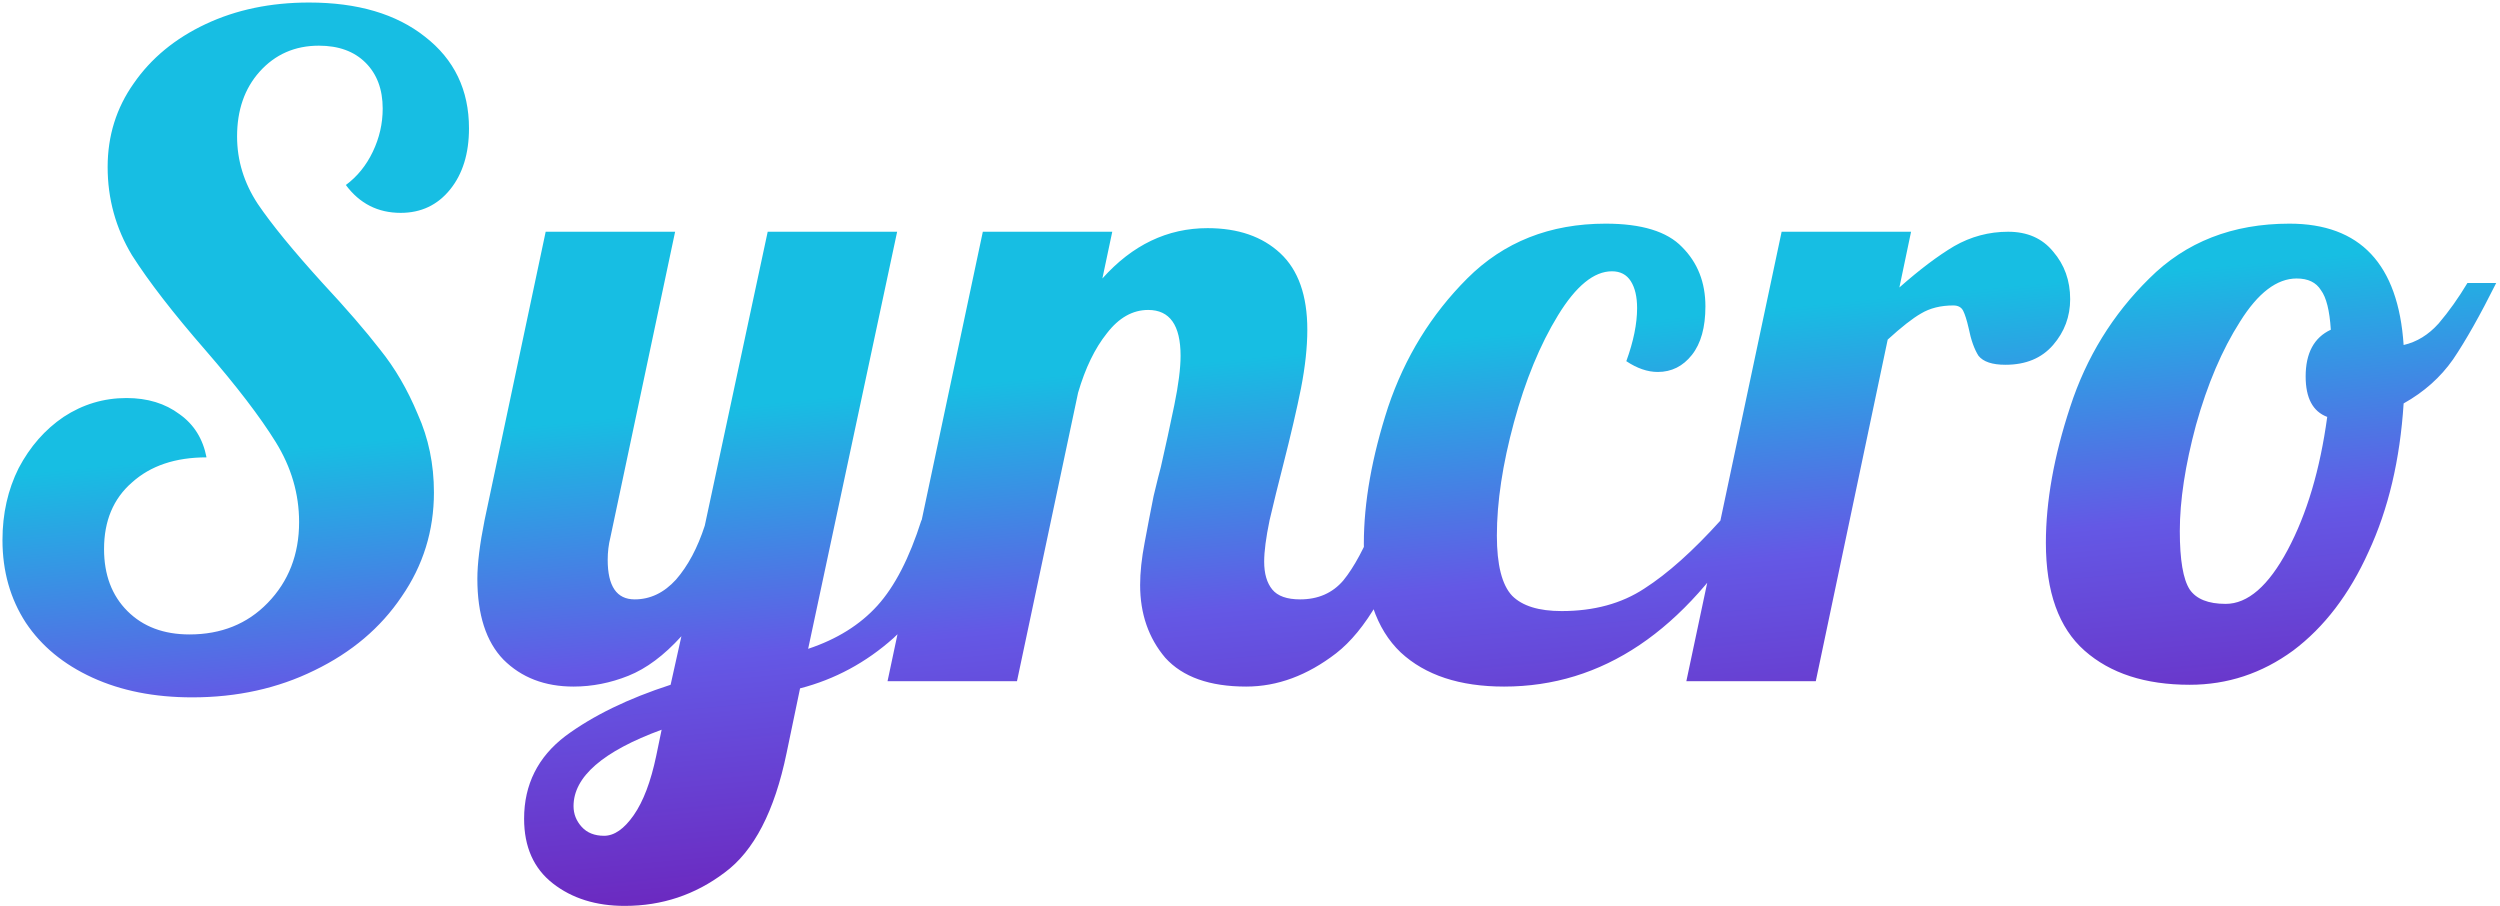
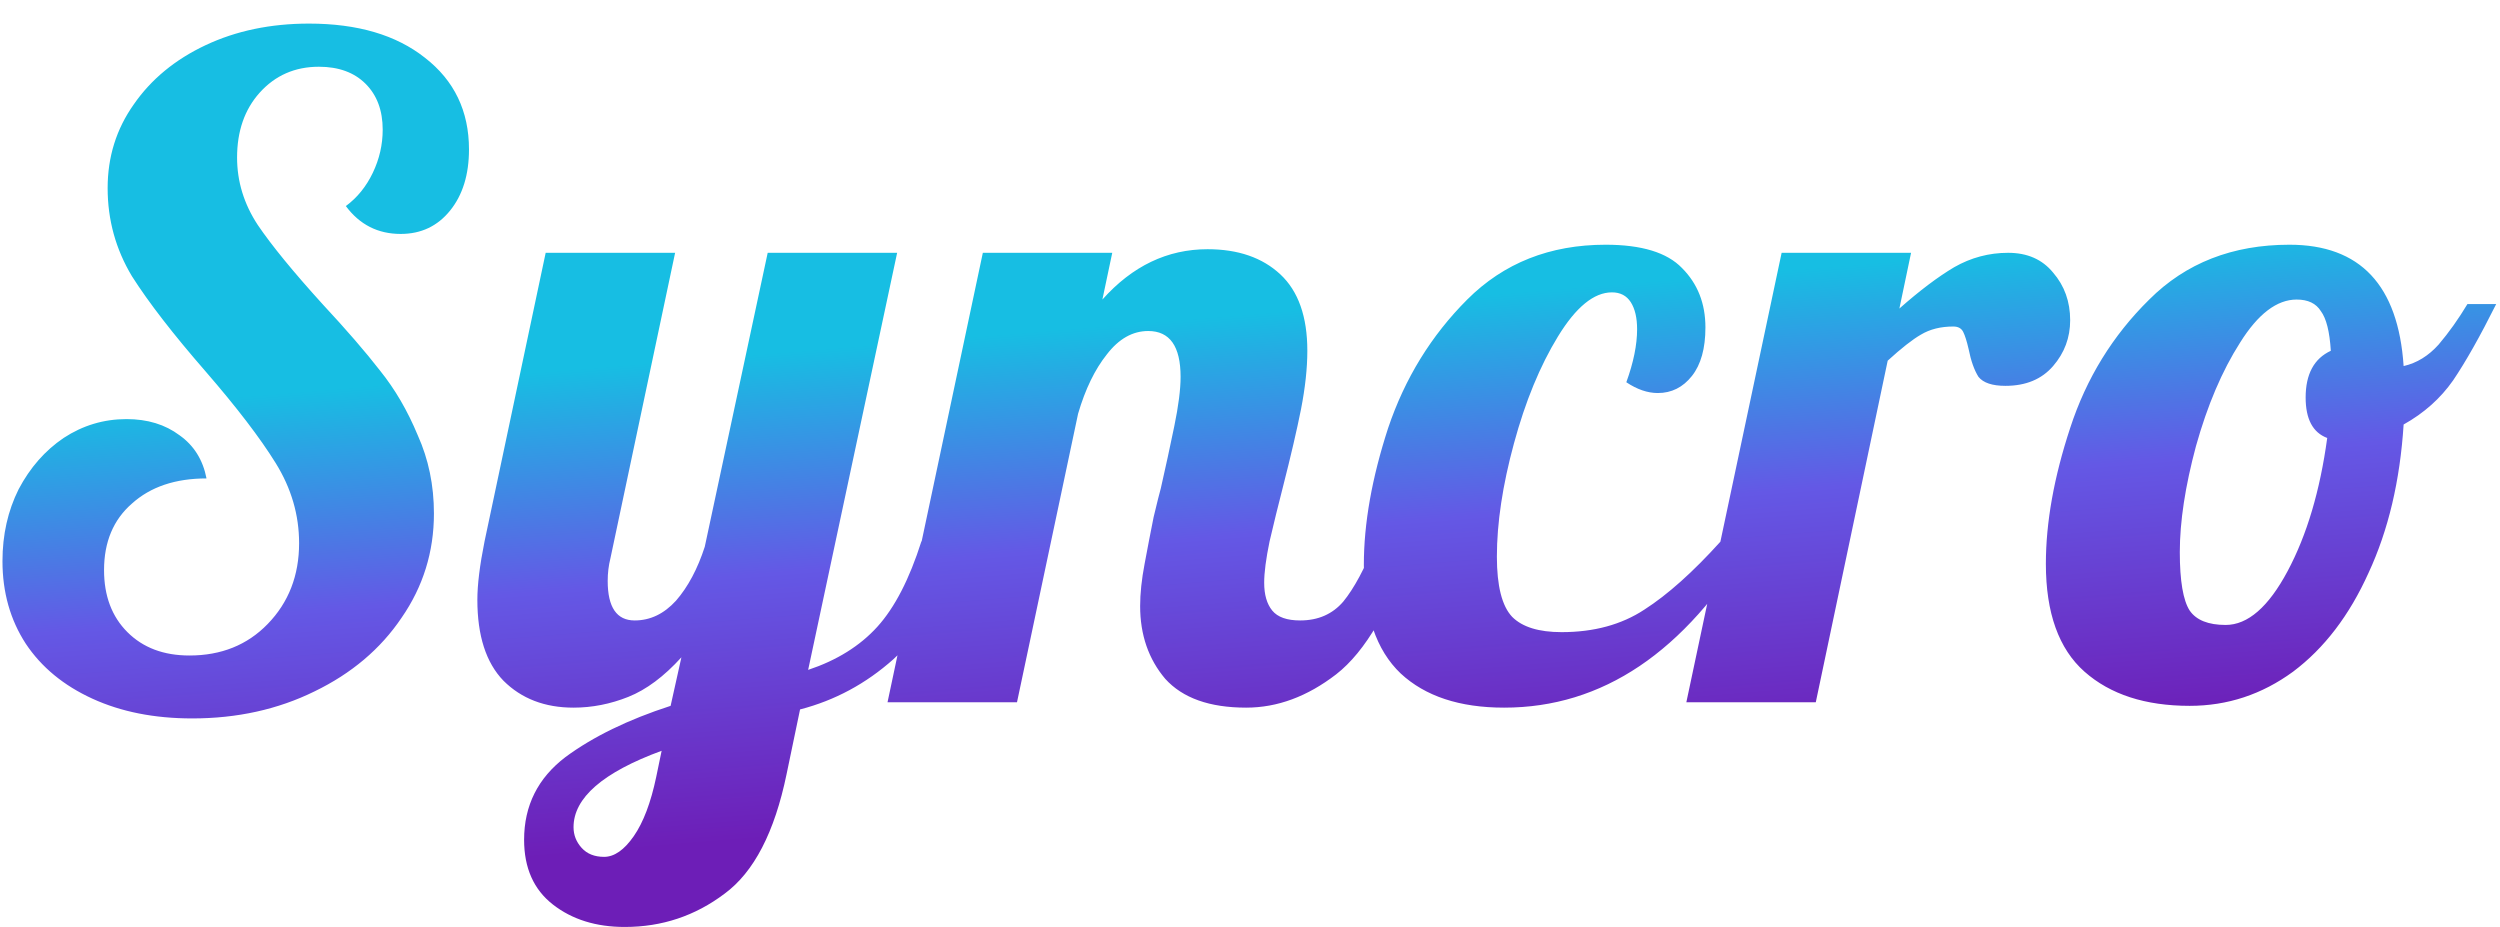
- <svg xmlns="http://www.w3.org/2000/svg" width="356" height="129" viewBox="0 0 356 129" fill="none">
-   <path d="M27.36 99.304C21.984 99.304 17.248 98.365 13.152 96.488C9.056 94.611 5.899 92.008 3.68 88.68C1.461 85.267 0.352 81.341 0.352 76.904C0.352 73.149 1.12 69.736 2.656 66.664C4.277 63.592 6.411 61.16 9.056 59.368C11.787 57.576 14.773 56.68 18.016 56.68C21.003 56.68 23.52 57.448 25.568 58.984C27.616 60.435 28.896 62.483 29.408 65.128C24.971 65.128 21.429 66.323 18.784 68.712C16.139 71.016 14.816 74.173 14.816 78.184C14.816 81.853 15.925 84.797 18.144 87.016C20.363 89.235 23.307 90.344 26.976 90.344C31.499 90.344 35.211 88.851 38.112 85.864C41.099 82.792 42.592 78.952 42.592 74.344C42.592 70.333 41.483 66.536 39.264 62.952C37.045 59.368 33.717 55.016 29.28 49.896C24.672 44.605 21.173 40.083 18.784 36.328C16.48 32.488 15.328 28.307 15.328 23.784C15.328 19.347 16.565 15.379 19.04 11.88C21.515 8.296 24.928 5.48 29.28 3.432C33.632 1.384 38.539 0.36 44 0.36C50.912 0.36 56.416 1.981 60.512 5.224C64.693 8.467 66.784 12.819 66.784 18.28C66.784 21.864 65.888 24.765 64.096 26.984C62.304 29.203 59.957 30.312 57.056 30.312C53.813 30.312 51.211 28.989 49.248 26.344C50.869 25.149 52.149 23.571 53.088 21.608C54.027 19.645 54.496 17.597 54.496 15.464C54.496 12.733 53.685 10.557 52.064 8.936C50.443 7.315 48.224 6.504 45.408 6.504C41.995 6.504 39.179 7.741 36.96 10.216C34.827 12.605 33.76 15.677 33.76 19.432C33.76 22.845 34.741 26.045 36.704 29.032C38.667 31.933 41.739 35.688 45.92 40.296C49.333 43.965 52.064 47.123 54.112 49.768C56.245 52.413 58.037 55.485 59.488 58.984C61.024 62.397 61.792 66.109 61.792 70.12C61.792 75.581 60.256 80.531 57.184 84.968C54.197 89.405 50.059 92.904 44.768 95.464C39.563 98.024 33.76 99.304 27.36 99.304ZM88.968 129C84.872 129 81.459 127.933 78.728 125.8C75.997 123.667 74.632 120.595 74.632 116.584C74.632 111.72 76.595 107.795 80.52 104.808C84.445 101.907 89.437 99.475 95.496 97.512L97.032 90.6C94.557 93.331 92.04 95.208 89.48 96.232C86.92 97.256 84.317 97.768 81.672 97.768C77.576 97.768 74.248 96.488 71.688 93.928C69.213 91.368 67.976 87.528 67.976 82.408C67.976 80.275 68.317 77.501 69 74.088L77.704 33H96.136L86.92 76.52C86.664 77.544 86.536 78.611 86.536 79.72C86.536 83.475 87.816 85.352 90.376 85.352C92.595 85.352 94.557 84.413 96.264 82.536C97.971 80.573 99.336 78.013 100.36 74.856L109.32 33H127.752L115.08 92.392C119.176 91.027 122.461 88.979 124.936 86.248C127.411 83.517 129.501 79.464 131.208 74.088H136.584C134.28 81.683 131.165 87.272 127.24 90.856C123.315 94.355 118.877 96.744 113.928 98.024L112.008 107.24C110.301 115.517 107.357 121.192 103.176 124.264C98.995 127.421 94.259 129 88.968 129ZM86.024 119.016C87.475 119.016 88.883 118.035 90.248 116.072C91.613 114.109 92.68 111.293 93.448 107.624L94.216 103.912C85.853 106.984 81.672 110.611 81.672 114.792C81.672 115.901 82.056 116.883 82.824 117.736C83.592 118.589 84.659 119.016 86.024 119.016ZM177.458 97.768C172.253 97.768 168.413 96.403 165.938 93.672C163.549 90.856 162.354 87.4 162.354 83.304C162.354 81.512 162.567 79.507 162.994 77.288C163.421 74.984 163.847 72.765 164.274 70.632C164.786 68.499 165.127 67.133 165.298 66.536C165.981 63.549 166.621 60.605 167.218 57.704C167.815 54.803 168.114 52.456 168.114 50.664C168.114 46.312 166.578 44.136 163.506 44.136C161.287 44.136 159.325 45.245 157.618 47.464C155.911 49.597 154.546 52.413 153.522 55.912L144.818 97H126.386L139.954 33H158.386L156.978 39.656C161.245 34.877 166.237 32.488 171.954 32.488C176.306 32.488 179.762 33.683 182.322 36.072C184.882 38.461 186.162 42.088 186.162 46.952C186.162 49.427 185.863 52.2 185.266 55.272C184.669 58.259 183.815 61.928 182.706 66.28C182.023 68.925 181.383 71.528 180.786 74.088C180.274 76.563 180.018 78.525 180.018 79.976C180.018 81.683 180.402 83.005 181.17 83.944C181.938 84.883 183.261 85.352 185.138 85.352C187.698 85.352 189.746 84.456 191.282 82.664C192.818 80.787 194.354 77.928 195.89 74.088H201.266C198.109 83.475 194.439 89.789 190.258 93.032C186.162 96.189 181.895 97.768 177.458 97.768ZM214.179 97.768C207.864 97.768 202.958 96.147 199.459 92.904C195.96 89.576 194.211 84.413 194.211 77.416C194.211 71.528 195.363 65.043 197.667 57.96C200.056 50.877 203.811 44.776 208.931 39.656C214.136 34.451 220.707 31.848 228.643 31.848C233.763 31.848 237.39 32.957 239.523 35.176C241.742 37.395 242.851 40.211 242.851 43.624C242.851 46.611 242.211 48.915 240.931 50.536C239.651 52.157 238.03 52.968 236.067 52.968C234.616 52.968 233.123 52.456 231.587 51.432C232.611 48.616 233.123 46.099 233.123 43.88C233.123 42.259 232.824 40.979 232.227 40.04C231.63 39.101 230.734 38.632 229.539 38.632C226.979 38.632 224.419 40.723 221.859 44.904C219.299 49.085 217.208 54.163 215.587 60.136C213.966 66.109 213.155 71.485 213.155 76.264C213.155 80.445 213.88 83.304 215.331 84.84C216.782 86.291 219.128 87.016 222.371 87.016C226.979 87.016 230.904 85.949 234.147 83.816C237.475 81.683 241.102 78.44 245.027 74.088H249.379C239.907 89.875 228.174 97.768 214.179 97.768ZM253.704 33H272.136L270.472 40.936C273.373 38.376 275.976 36.413 278.28 35.048C280.669 33.683 283.229 33 285.96 33C288.691 33 290.824 33.939 292.36 35.816C293.981 37.693 294.792 39.955 294.792 42.6C294.792 45.075 293.981 47.251 292.36 49.128C290.739 51.005 288.477 51.944 285.576 51.944C283.699 51.944 282.419 51.517 281.736 50.664C281.139 49.725 280.669 48.403 280.328 46.696C280.072 45.587 279.816 44.776 279.56 44.264C279.304 43.752 278.835 43.496 278.152 43.496C276.36 43.496 274.824 43.88 273.544 44.648C272.349 45.331 270.771 46.568 268.808 48.36L258.568 97H240.136L253.704 33ZM311.813 97.512C305.498 97.512 300.506 95.891 296.837 92.648C293.168 89.405 291.333 84.285 291.333 77.288C291.333 71.4 292.485 64.957 294.789 57.96C297.093 50.877 300.848 44.776 306.053 39.656C311.258 34.451 317.914 31.848 326.021 31.848C336.09 31.848 341.509 37.608 342.277 49.128C344.154 48.701 345.818 47.677 347.269 46.056C348.72 44.349 350.085 42.429 351.365 40.296H355.461C353.157 44.904 351.109 48.531 349.317 51.176C347.525 53.736 345.178 55.827 342.277 57.448C341.765 65.469 340.101 72.509 337.285 78.568C334.554 84.627 330.97 89.32 326.533 92.648C322.096 95.891 317.189 97.512 311.813 97.512ZM316.933 85.992C320.09 85.992 323.034 83.432 325.765 78.312C328.496 73.192 330.373 66.877 331.397 59.368C329.349 58.6 328.325 56.68 328.325 53.608C328.325 50.28 329.52 48.061 331.909 46.952C331.738 44.221 331.269 42.344 330.501 41.32C329.818 40.211 328.666 39.656 327.045 39.656C324.229 39.656 321.541 41.704 318.981 45.8C316.421 49.811 314.33 54.717 312.709 60.52C311.173 66.237 310.405 71.272 310.405 75.624C310.405 79.72 310.874 82.493 311.813 83.944C312.752 85.309 314.458 85.992 316.933 85.992Z" fill="url(#paint0_linear_1_2)" />
+ <svg xmlns="http://www.w3.org/2000/svg" width="89" height="33" viewBox="0 0 89 33" fill="none">
+   <path d="M6.84 25.576C5.496 25.576 4.312 25.341 3.288 24.872C2.264 24.403 1.475 23.752 0.92 22.92C0.365 22.067 0.088 21.085 0.088 19.976C0.088 19.037 0.28 18.184 0.664 17.416C1.069 16.648 1.603 16.04 2.264 15.592C2.947 15.144 3.693 14.92 4.504 14.92C5.251 14.92 5.88 15.112 6.392 15.496C6.904 15.859 7.224 16.371 7.352 17.032C6.243 17.032 5.357 17.331 4.696 17.928C4.035 18.504 3.704 19.293 3.704 20.296C3.704 21.213 3.981 21.949 4.536 22.504C5.091 23.059 5.827 23.336 6.744 23.336C7.875 23.336 8.803 22.963 9.528 22.216C10.275 21.448 10.648 20.488 10.648 19.336C10.648 18.333 10.371 17.384 9.816 16.488C9.261 15.592 8.429 14.504 7.32 13.224C6.168 11.901 5.293 10.771 4.696 9.832C4.12 8.872 3.832 7.827 3.832 6.696C3.832 5.587 4.141 4.595 4.76 3.72C5.379 2.824 6.232 2.12 7.32 1.608C8.408 1.096 9.635 0.84 11 0.84C12.728 0.84 14.104 1.245 15.128 2.056C16.173 2.867 16.696 3.955 16.696 5.32C16.696 6.216 16.472 6.941 16.024 7.496C15.576 8.051 14.989 8.328 14.264 8.328C13.453 8.328 12.803 7.997 12.312 7.336C12.717 7.037 13.037 6.643 13.272 6.152C13.507 5.661 13.624 5.149 13.624 4.616C13.624 3.933 13.421 3.389 13.016 2.984C12.611 2.579 12.056 2.376 11.352 2.376C10.499 2.376 9.795 2.685 9.24 3.304C8.707 3.901 8.44 4.669 8.44 5.608C8.44 6.461 8.685 7.261 9.176 8.008C9.667 8.733 10.435 9.672 11.48 10.824C12.333 11.741 13.016 12.531 13.528 13.192C14.061 13.853 14.509 14.621 14.872 15.496C15.256 16.349 15.448 17.277 15.448 18.28C15.448 19.645 15.064 20.883 14.296 21.992C13.549 23.101 12.515 23.976 11.192 24.616C9.891 25.256 8.44 25.576 6.84 25.576ZM22.242 33C21.218 33 20.365 32.733 19.682 32.2C18.999 31.667 18.658 30.899 18.658 29.896C18.658 28.68 19.149 27.699 20.13 26.952C21.111 26.227 22.359 25.619 23.874 25.128L24.258 23.4C23.639 24.083 23.01 24.552 22.37 24.808C21.73 25.064 21.079 25.192 20.418 25.192C19.394 25.192 18.562 24.872 17.922 24.232C17.303 23.592 16.994 22.632 16.994 21.352C16.994 20.819 17.079 20.125 17.25 19.272L19.426 9H24.034L21.73 19.88C21.666 20.136 21.634 20.403 21.634 20.68C21.634 21.619 21.954 22.088 22.594 22.088C23.149 22.088 23.639 21.853 24.066 21.384C24.493 20.893 24.834 20.253 25.09 19.464L27.33 9H31.938L28.77 23.848C29.794 23.507 30.615 22.995 31.234 22.312C31.853 21.629 32.375 20.616 32.802 19.272H34.146C33.57 21.171 32.791 22.568 31.81 23.464C30.829 24.339 29.719 24.936 28.482 25.256L28.002 27.56C27.575 29.629 26.839 31.048 25.794 31.816C24.749 32.605 23.565 33 22.242 33ZM21.506 30.504C21.869 30.504 22.221 30.259 22.562 29.768C22.903 29.277 23.17 28.573 23.362 27.656L23.554 26.728C21.463 27.496 20.418 28.403 20.418 29.448C20.418 29.725 20.514 29.971 20.706 30.184C20.898 30.397 21.165 30.504 21.506 30.504ZM44.364 25.192C43.063 25.192 42.103 24.851 41.484 24.168C40.887 23.464 40.589 22.6 40.589 21.576C40.589 21.128 40.642 20.627 40.748 20.072C40.855 19.496 40.962 18.941 41.069 18.408C41.197 17.875 41.282 17.533 41.325 17.384C41.495 16.637 41.655 15.901 41.804 15.176C41.954 14.451 42.029 13.864 42.029 13.416C42.029 12.328 41.645 11.784 40.877 11.784C40.322 11.784 39.831 12.061 39.404 12.616C38.978 13.149 38.636 13.853 38.38 14.728L36.205 25H31.596L34.989 9H39.596L39.245 10.664C40.311 9.469 41.559 8.872 42.989 8.872C44.077 8.872 44.941 9.171 45.581 9.768C46.221 10.365 46.541 11.272 46.541 12.488C46.541 13.107 46.466 13.8 46.316 14.568C46.167 15.315 45.954 16.232 45.676 17.32C45.506 17.981 45.346 18.632 45.197 19.272C45.069 19.891 45.005 20.381 45.005 20.744C45.005 21.171 45.1 21.501 45.292 21.736C45.484 21.971 45.815 22.088 46.285 22.088C46.925 22.088 47.437 21.864 47.821 21.416C48.205 20.947 48.589 20.232 48.972 19.272H50.316C49.527 21.619 48.61 23.197 47.565 24.008C46.541 24.797 45.474 25.192 44.364 25.192ZM53.545 25.192C51.966 25.192 50.739 24.787 49.865 23.976C48.99 23.144 48.553 21.853 48.553 20.104C48.553 18.632 48.841 17.011 49.417 15.24C50.014 13.469 50.953 11.944 52.233 10.664C53.534 9.363 55.177 8.712 57.161 8.712C58.441 8.712 59.347 8.989 59.881 9.544C60.435 10.099 60.713 10.803 60.713 11.656C60.713 12.403 60.553 12.979 60.233 13.384C59.913 13.789 59.507 13.992 59.017 13.992C58.654 13.992 58.281 13.864 57.897 13.608C58.153 12.904 58.281 12.275 58.281 11.72C58.281 11.315 58.206 10.995 58.057 10.76C57.907 10.525 57.683 10.408 57.385 10.408C56.745 10.408 56.105 10.931 55.465 11.976C54.825 13.021 54.302 14.291 53.897 15.784C53.491 17.277 53.289 18.621 53.289 19.816C53.289 20.861 53.47 21.576 53.833 21.96C54.195 22.323 54.782 22.504 55.593 22.504C56.745 22.504 57.726 22.237 58.537 21.704C59.369 21.171 60.275 20.36 61.257 19.272H62.345C59.977 23.219 57.043 25.192 53.545 25.192ZM63.426 9H68.034L67.618 10.984C68.343 10.344 68.994 9.853 69.57 9.512C70.167 9.171 70.807 9 71.49 9C72.173 9 72.706 9.235 73.09 9.704C73.495 10.173 73.698 10.739 73.698 11.4C73.698 12.019 73.495 12.563 73.09 13.032C72.685 13.501 72.119 13.736 71.394 13.736C70.925 13.736 70.605 13.629 70.434 13.416C70.285 13.181 70.167 12.851 70.082 12.424C70.018 12.147 69.954 11.944 69.89 11.816C69.826 11.688 69.709 11.624 69.538 11.624C69.09 11.624 68.706 11.72 68.386 11.912C68.087 12.083 67.693 12.392 67.202 12.84L64.642 25H60.034L63.426 9ZM77.953 25.128C76.375 25.128 75.127 24.723 74.209 23.912C73.292 23.101 72.833 21.821 72.833 20.072C72.833 18.6 73.121 16.989 73.697 15.24C74.273 13.469 75.212 11.944 76.513 10.664C77.815 9.363 79.479 8.712 81.505 8.712C84.023 8.712 85.377 10.152 85.569 13.032C86.039 12.925 86.455 12.669 86.817 12.264C87.18 11.837 87.521 11.357 87.841 10.824H88.865C88.289 11.976 87.777 12.883 87.329 13.544C86.881 14.184 86.295 14.707 85.569 15.112C85.441 17.117 85.025 18.877 84.321 20.392C83.639 21.907 82.743 23.08 81.633 23.912C80.524 24.723 79.297 25.128 77.953 25.128ZM79.233 22.248C80.023 22.248 80.759 21.608 81.441 20.328C82.124 19.048 82.593 17.469 82.849 15.592C82.337 15.4 82.081 14.92 82.081 14.152C82.081 13.32 82.38 12.765 82.977 12.488C82.935 11.805 82.817 11.336 82.625 11.08C82.455 10.803 82.167 10.664 81.761 10.664C81.057 10.664 80.385 11.176 79.745 12.2C79.105 13.203 78.583 14.429 78.177 15.88C77.793 17.309 77.601 18.568 77.601 19.656C77.601 20.68 77.719 21.373 77.953 21.736C78.188 22.077 78.615 22.248 79.233 22.248Z" fill="url(#paint0_linear_1_2)" />
  <defs>
-     <linearGradient id="paint0_linear_1_2" x1="196.229" y1="49.179" x2="205.006" y2="142.153" gradientUnits="userSpaceOnUse">
+     <linearGradient id="paint0_linear_1_2" x1="50.079" y1="10.714" x2="51.762" y2="31.3" gradientUnits="userSpaceOnUse">
      <stop stop-color="#17BEE3" />
      <stop offset="0.379" stop-color="#6458E5" />
      <stop offset="0.834" stop-color="#6D1EB7" />
    </linearGradient>
  </defs>
</svg>
